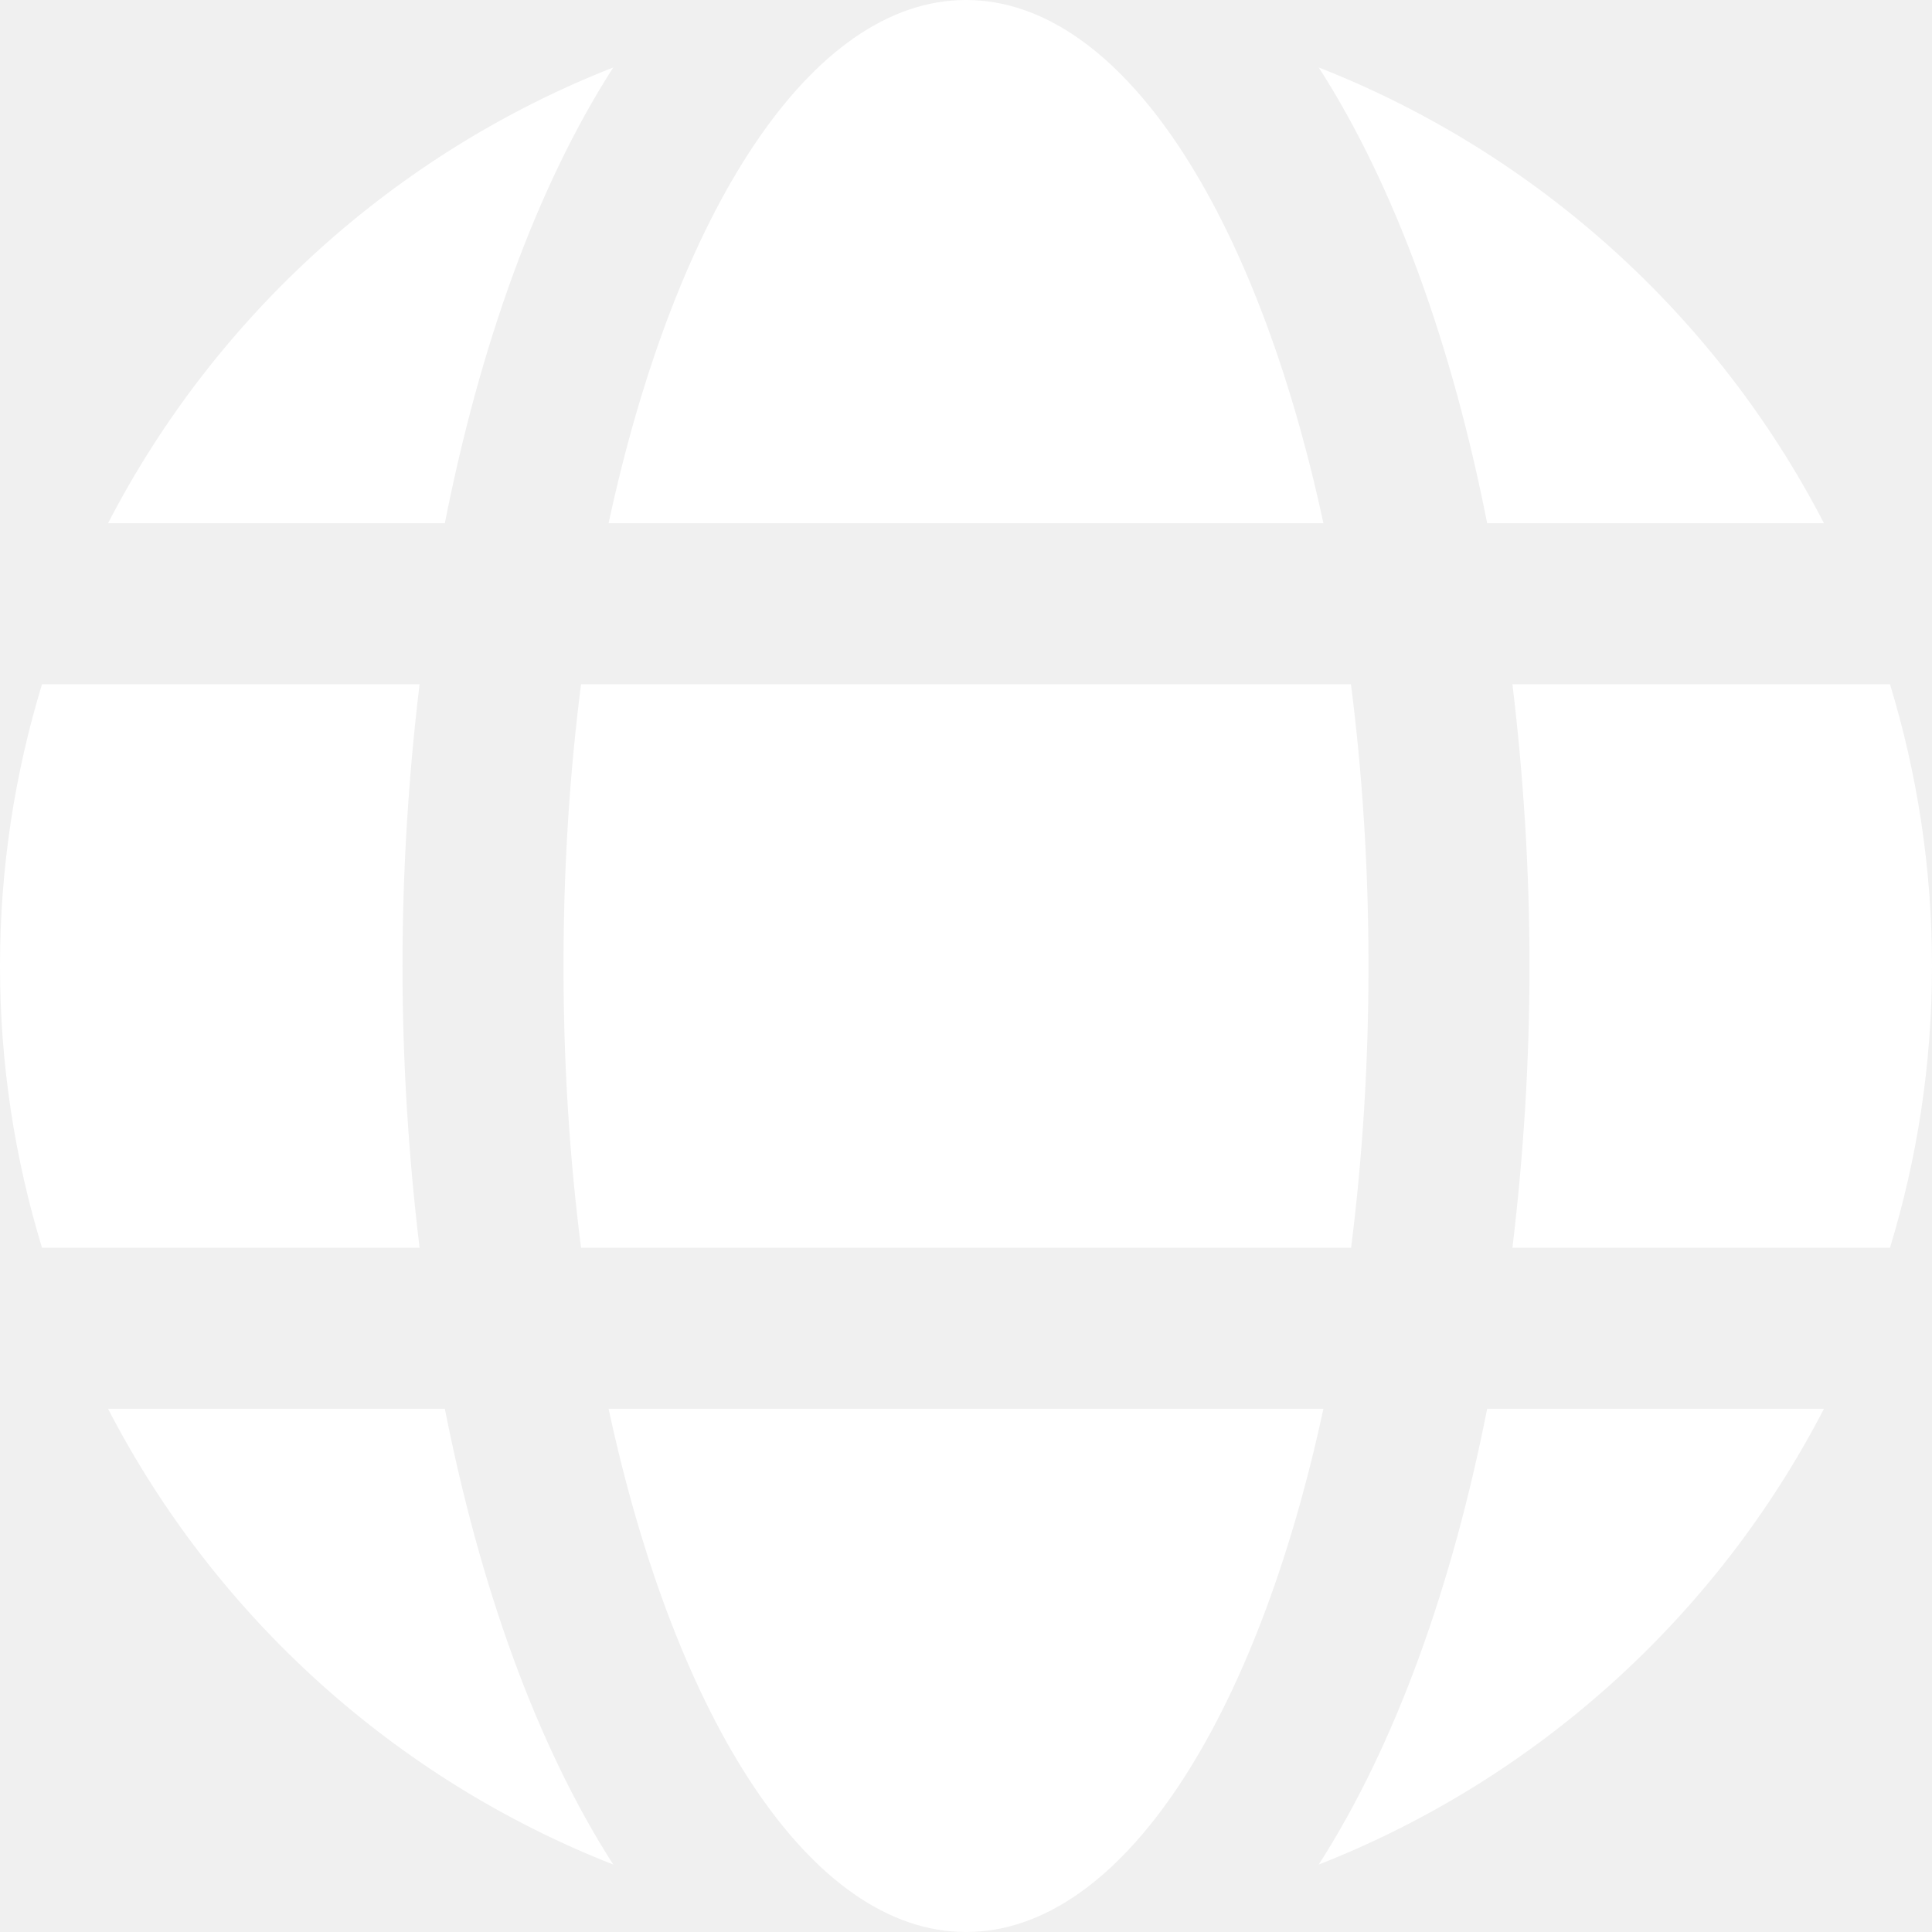
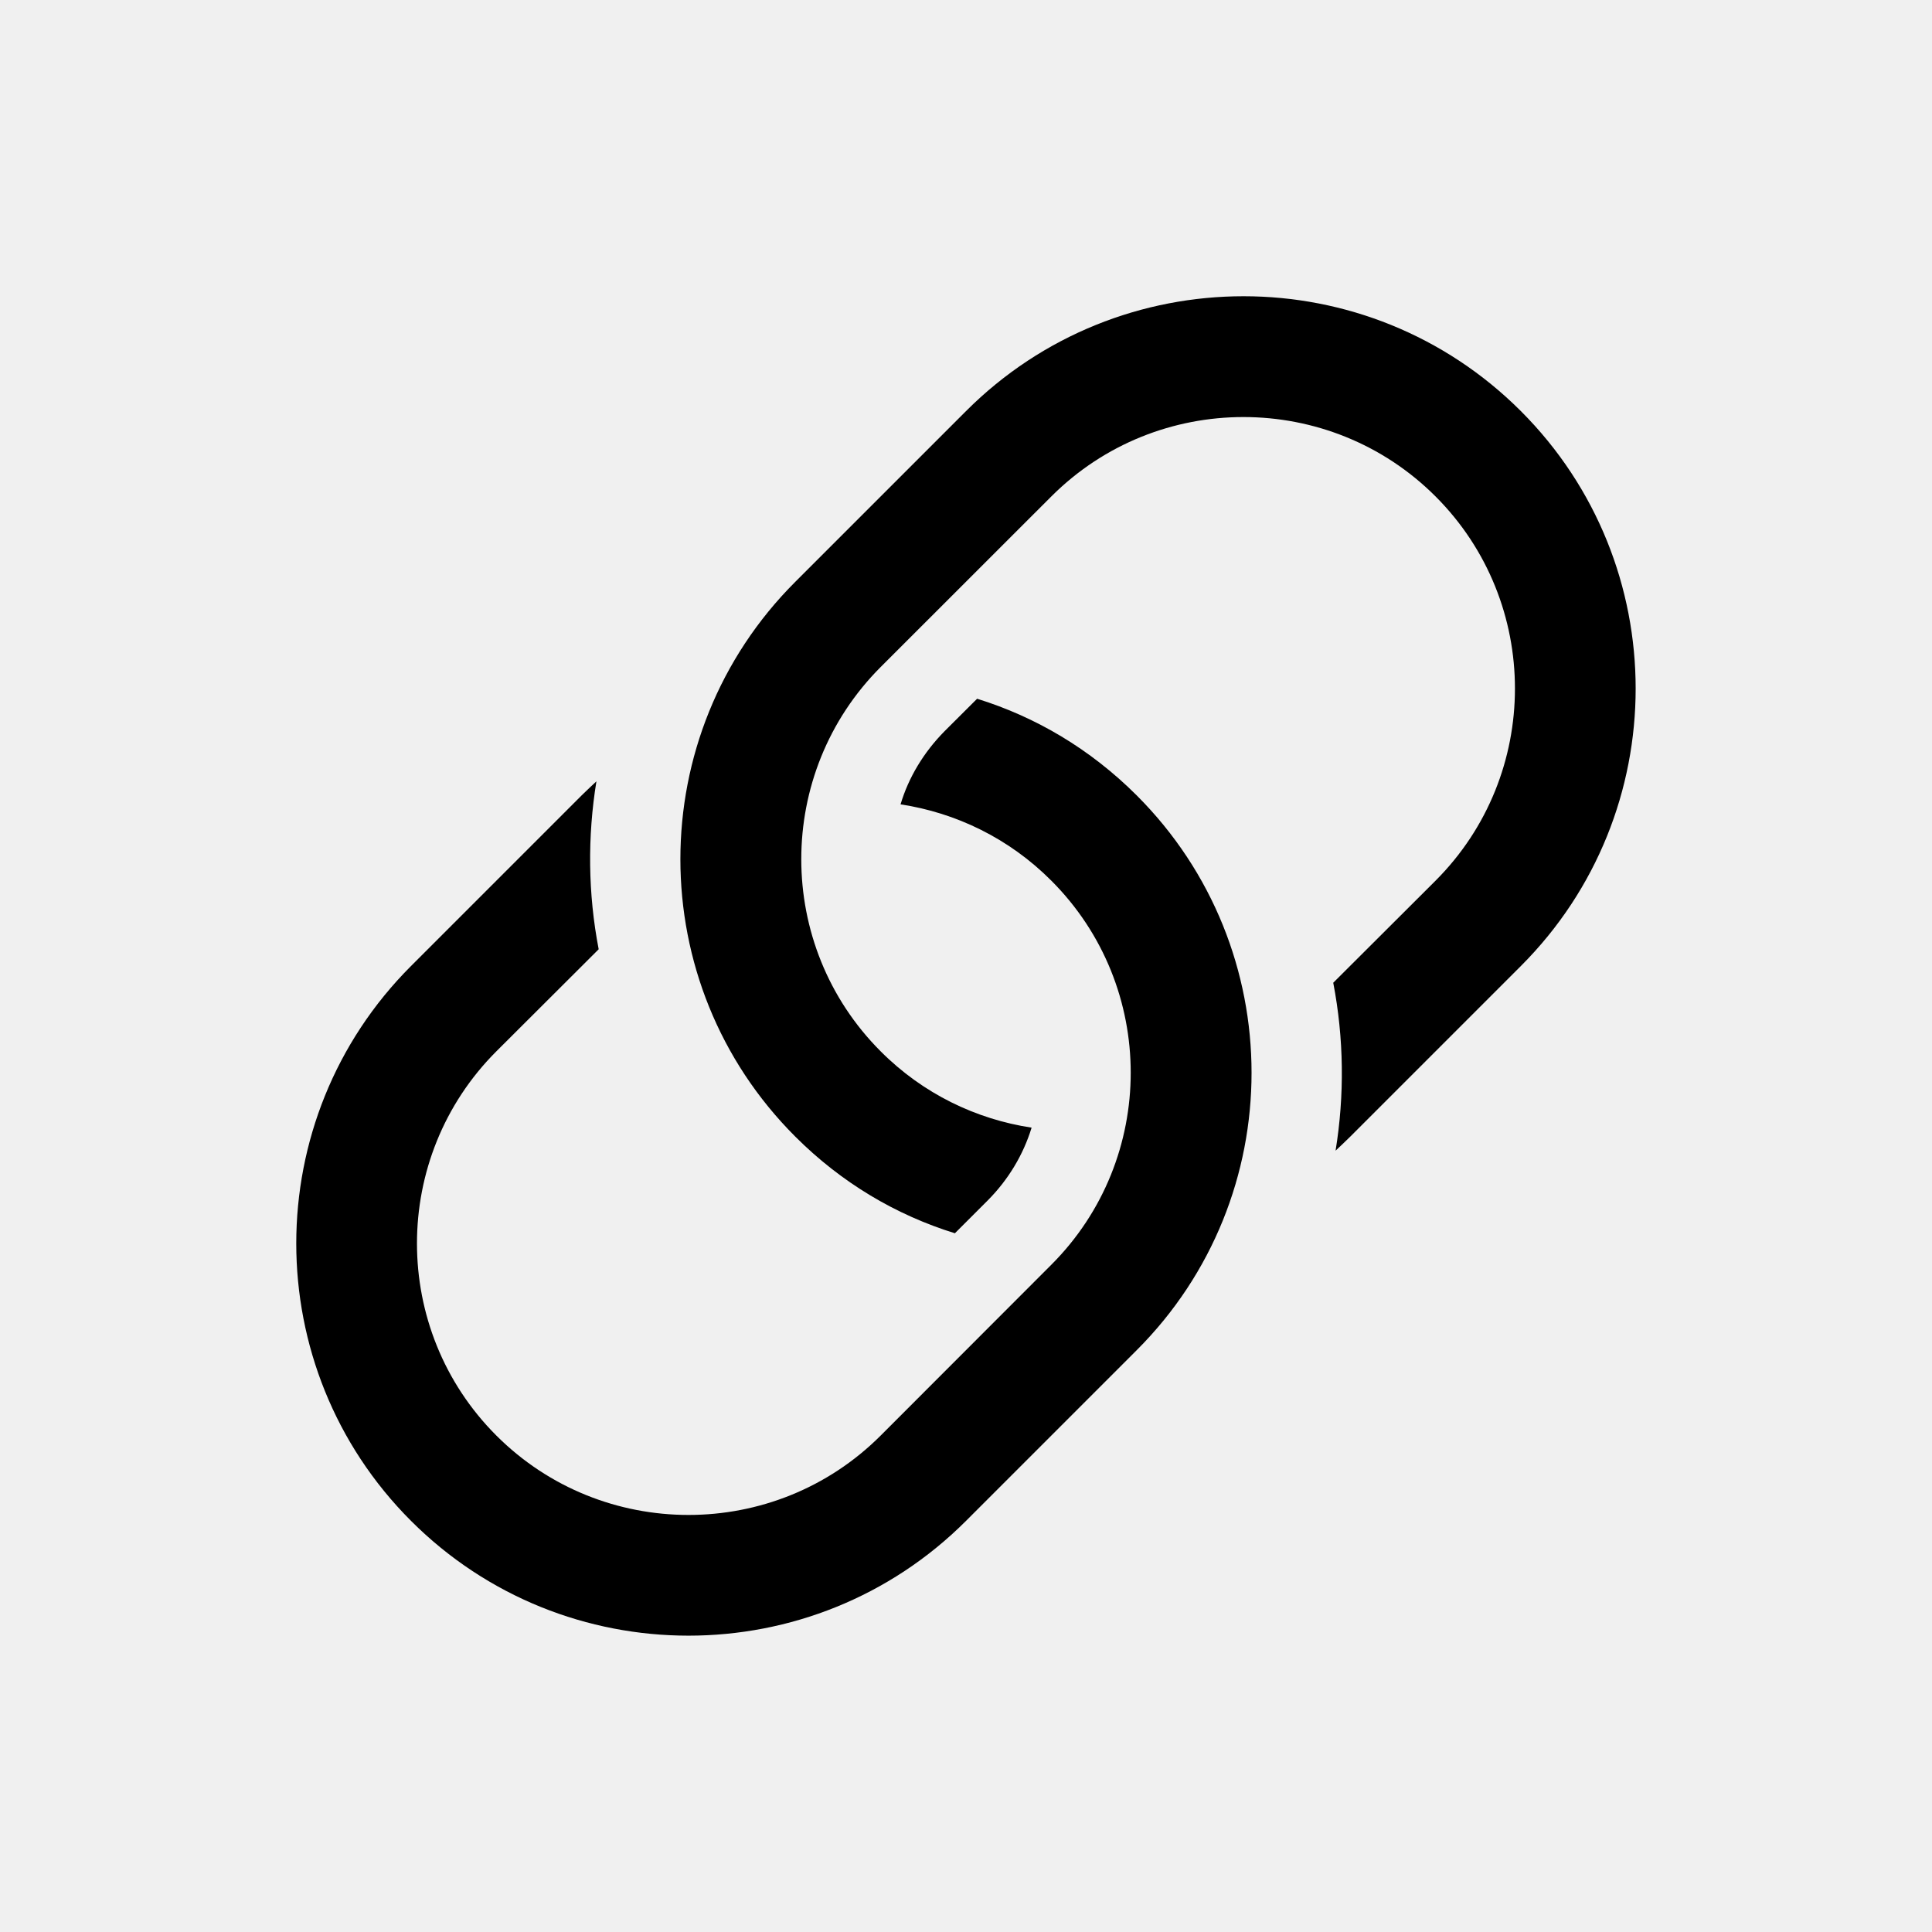
- <svg xmlns="http://www.w3.org/2000/svg" width="12px" height="12px" viewBox="0 0 12 12" enable-background="new 0 0 12 12" version="1.1" xml:space="preserve">
-   <path d="M3.78,8.75C4.195,10.679,5.033,12,6,12s1.805-1.321,2.22-3.25H3.78z" fill="#fff" />
-   <path d="M9.237,3.25h2.092c-0.665-1.286-1.78-2.298-3.138-2.831 C8.671,1.167,9.021,2.155,9.237,3.25z" fill="#fff" />
-   <path d="M8.391,4.25H3.609C3.538,4.804,3.5,5.391,3.5,6s0.038,1.196,0.109,1.75 h4.783C8.462,7.196,8.5,6.609,8.5,6S8.462,4.804,8.391,4.25z" fill="#fff" />
-   <path d="M9.5,6c0,0.588-0.037,1.177-0.106,1.75h2.345C11.908,7.196,12,6.609,12,6 s-0.092-1.196-0.261-1.75H9.394C9.463,4.823,9.5,5.412,9.5,6z" fill="#fff" />
-   <path d="M8.22,3.25C7.805,1.321,6.967,0,6,0S4.195,1.321,3.78,3.25H8.22z" fill="#fff" />
-   <path d="M2.763,8.75H0.671c0.665,1.286,1.78,2.298,3.138,2.831 C3.329,10.833,2.979,9.845,2.763,8.75z" fill="#fff" />
-   <path d="M2.5,6c0-0.588,0.037-1.177,0.106-1.75H0.261C0.092,4.804,0,5.391,0,6 s0.092,1.196,0.261,1.75h2.345C2.537,7.177,2.5,6.588,2.5,6z" fill="#fff" />
-   <path d="M9.237,8.75c-0.216,1.095-0.566,2.083-1.046,2.831 C9.549,11.048,10.664,10.036,11.329,8.75H9.237z" fill="#fff" />
-   <path d="M2.763,3.25c0.216-1.095,0.566-2.083,1.046-2.831 C2.451,0.952,1.336,1.964,0.671,3.25H2.763z" fill="#fff" />
+ <svg xmlns="http://www.w3.org/2000/svg" width="24" height="24" viewBox="0 0 24 24" fill="none">
+   <path d="M15.448 3.68C14.2 3.68 12.95 4.156 12 5.107L9.88 7.227C7.976 9.128 7.976 12.219 9.88 14.12C10.455 14.695 11.133 15.094 11.862 15.32L12.265 14.917C12.528 14.654 12.713 14.341 12.815 14.008C12.127 13.904 11.466 13.588 10.94 13.06C9.625 11.745 9.625 9.602 10.94 8.286L13.06 6.167C14.375 4.852 16.518 4.852 17.833 6.167C19.148 7.482 19.148 9.625 17.833 10.94L16.562 12.208C16.695 12.898 16.703 13.607 16.591 14.294C16.651 14.237 16.713 14.18 16.773 14.12L18.893 12C20.794 10.099 20.794 7.008 18.893 5.107C17.942 4.156 16.695 3.68 15.448 3.68ZM12.138 8.68L11.734 9.083C11.474 9.346 11.286 9.659 11.187 9.992C11.872 10.096 12.534 10.412 13.06 10.94C14.375 12.255 14.375 14.396 13.06 15.711L10.94 17.833C9.625 19.148 7.481 19.148 6.166 17.833C4.851 16.518 4.851 14.375 6.166 13.06L7.437 11.792C7.304 11.102 7.297 10.393 7.409 9.706C7.349 9.763 7.286 9.82 7.226 9.88L5.106 12C3.205 13.901 3.205 16.992 5.106 18.893C7.007 20.794 10.099 20.794 12 18.893L14.12 16.773C16.023 14.872 16.023 11.781 14.12 9.88C13.544 9.305 12.867 8.906 12.138 8.68Z" fill="currentColor" />
</svg>
